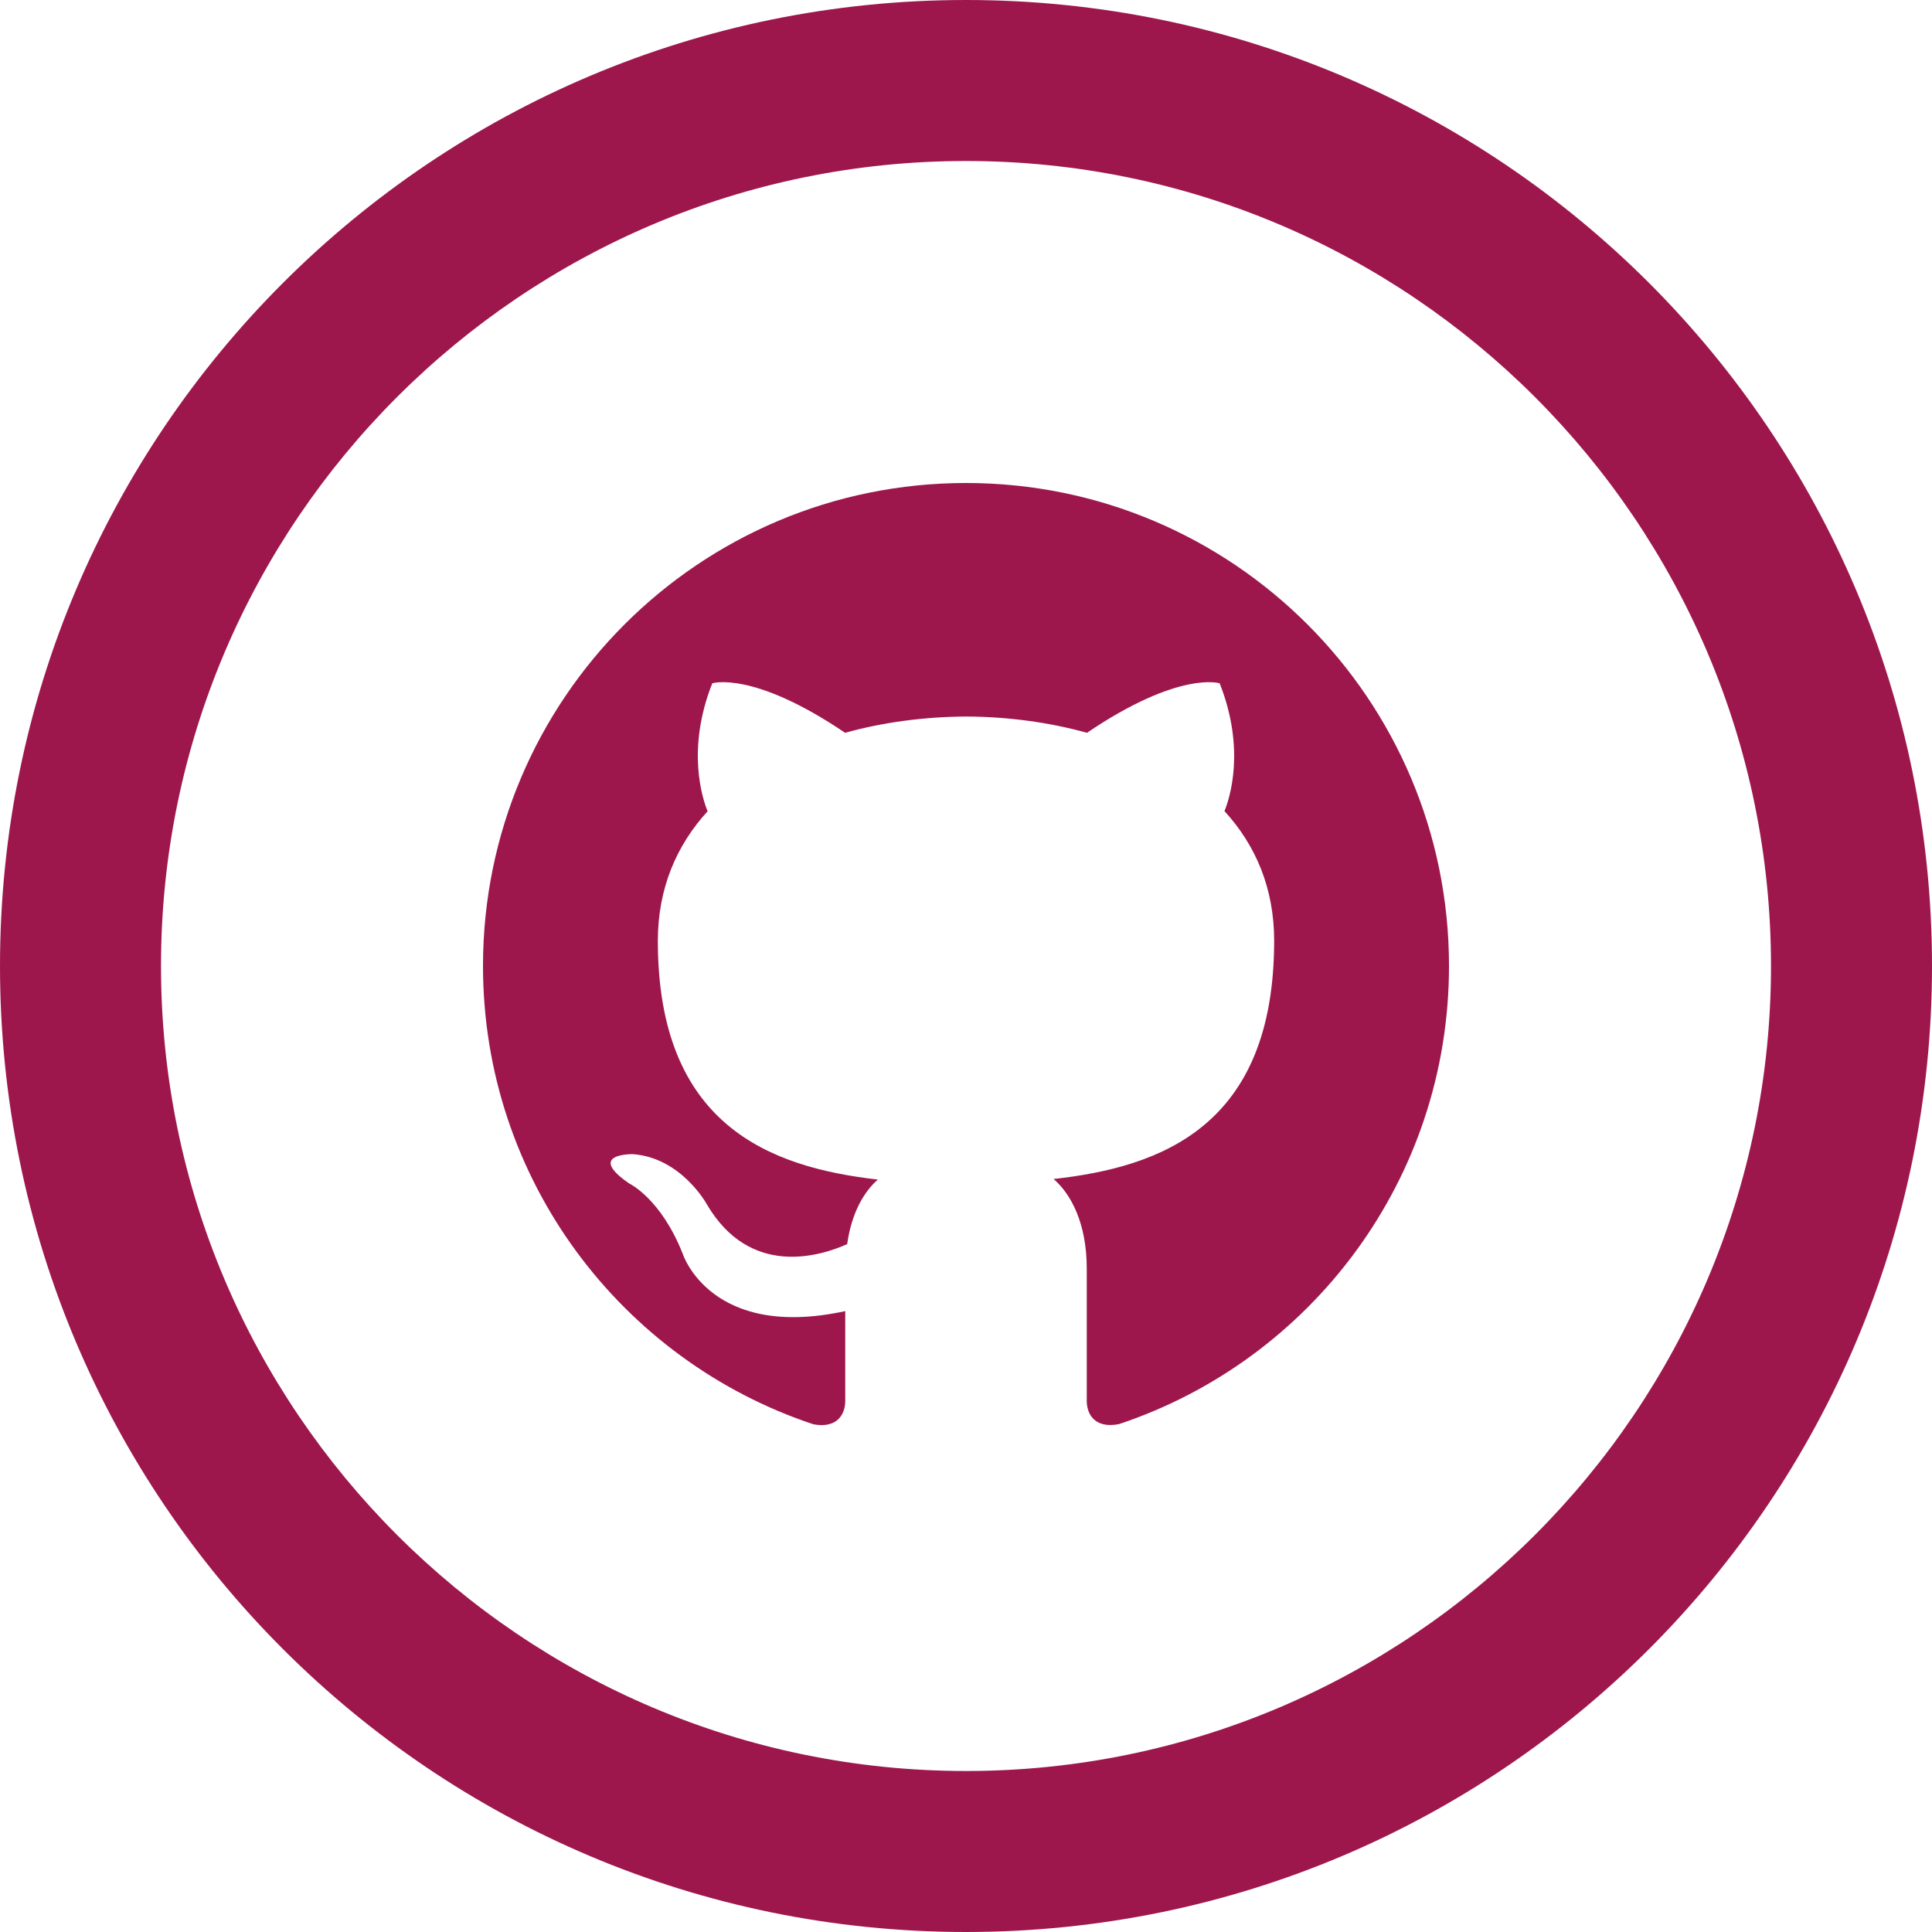
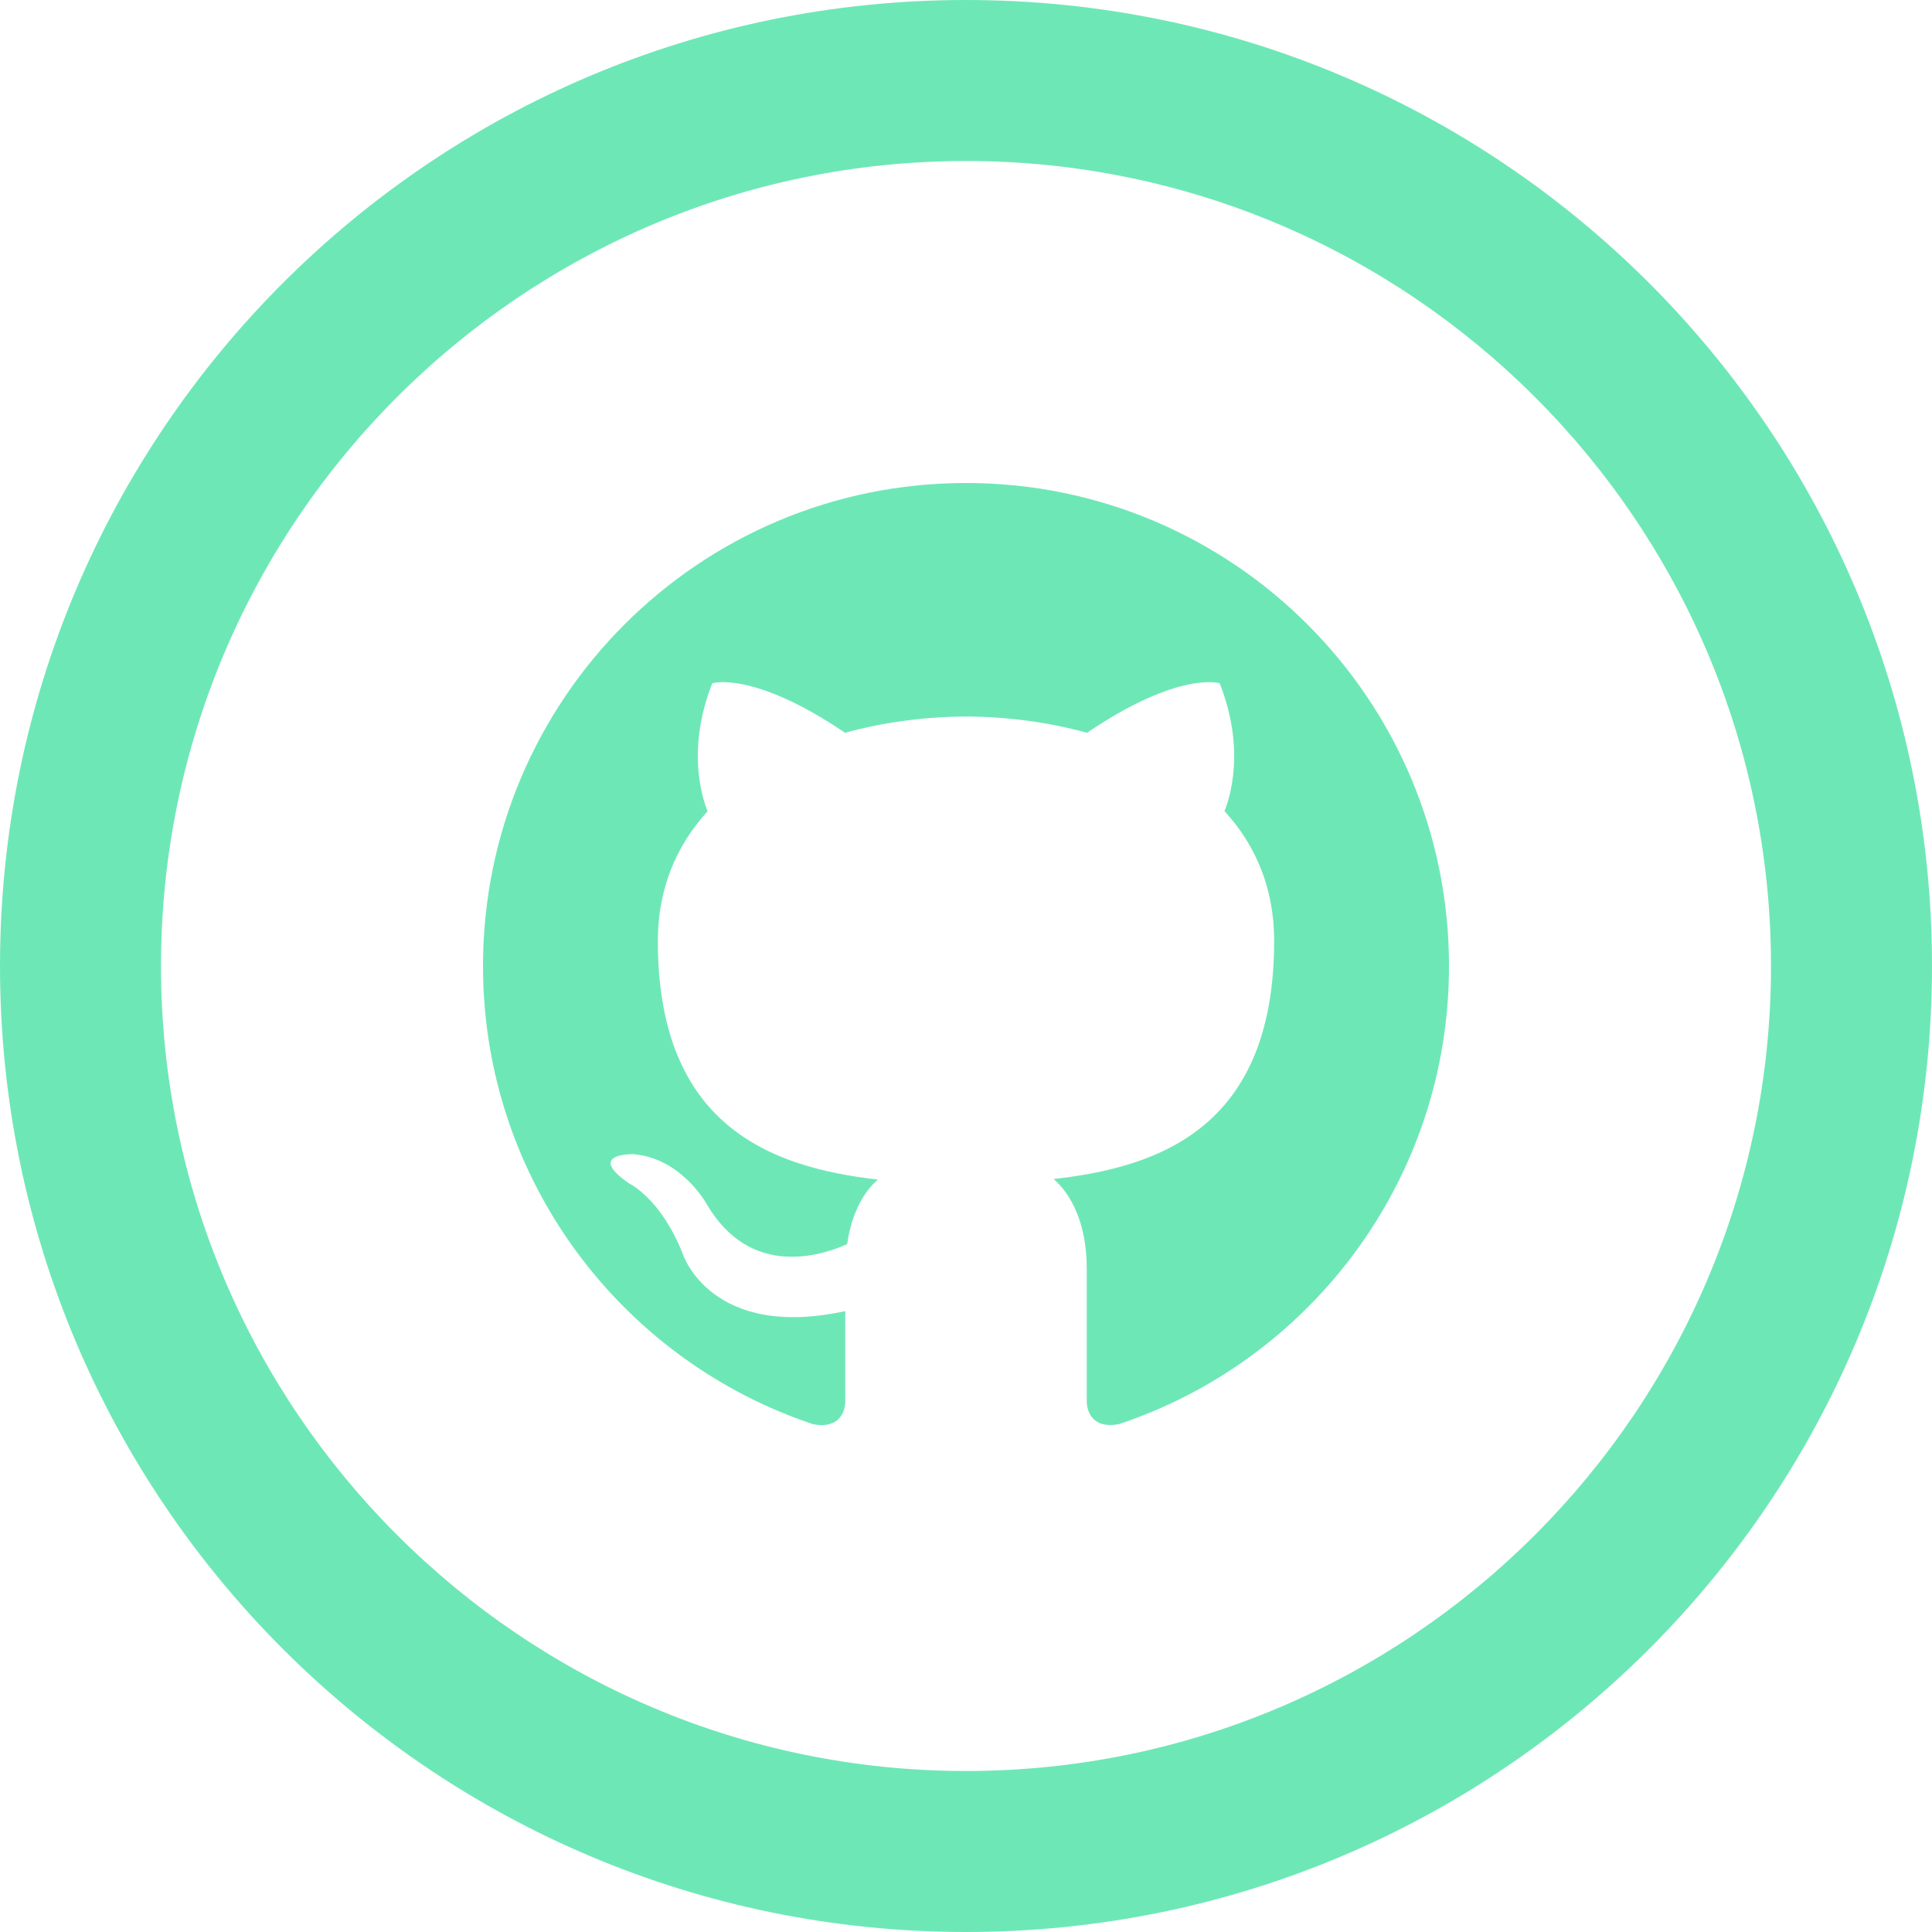
<svg xmlns="http://www.w3.org/2000/svg" width="24" height="24" viewBox="0 0 24 24">
-   <path style="fill:#9D174D;" d="M12 2c5.514 0 10 4.486 10 10s-4.486 10-10 10-10-4.486-10-10 4.486-10 10-10zm0-2c-6.627 0-12 5.373-12 12s5.373 12 12 12 12-5.373 12-12-5.373-12-12-12zm0 6c-3.313 0-6 2.686-6 6 0 2.651 1.719 4.9 4.104 5.693.3.056.396-.13.396-.289v-1.117c-1.669.363-2.017-.707-2.017-.707-.272-.693-.666-.878-.666-.878-.544-.373.041-.365.041-.365.603.042.92.619.92.619.535.917 1.403.652 1.746.499.054-.388.209-.652.381-.802-1.333-.152-2.733-.667-2.733-2.965 0-.655.234-1.19.618-1.61-.062-.153-.268-.764.058-1.59 0 0 .504-.161 1.65.615.479-.133.992-.199 1.502-.202.51.002 1.023.069 1.503.202 1.146-.776 1.648-.615 1.648-.615.327.826.121 1.437.06 1.588.385.42.617.955.617 1.61 0 2.305-1.404 2.812-2.74 2.96.216.186.412.551.412 1.111v1.646c0 .16.096.347.4.288 2.383-.793 4.1-3.041 4.1-5.691 0-3.314-2.687-6-6-6z" />
+   <path style="fill:#6EE7B7;" d="M12 2c5.514 0 10 4.486 10 10s-4.486 10-10 10-10-4.486-10-10 4.486-10 10-10zm0-2c-6.627 0-12 5.373-12 12s5.373 12 12 12 12-5.373 12-12-5.373-12-12-12zm0 6c-3.313 0-6 2.686-6 6 0 2.651 1.719 4.9 4.104 5.693.3.056.396-.13.396-.289v-1.117c-1.669.363-2.017-.707-2.017-.707-.272-.693-.666-.878-.666-.878-.544-.373.041-.365.041-.365.603.042.92.619.92.619.535.917 1.403.652 1.746.499.054-.388.209-.652.381-.802-1.333-.152-2.733-.667-2.733-2.965 0-.655.234-1.19.618-1.61-.062-.153-.268-.764.058-1.59 0 0 .504-.161 1.65.615.479-.133.992-.199 1.502-.202.51.002 1.023.069 1.503.202 1.146-.776 1.648-.615 1.648-.615.327.826.121 1.437.06 1.588.385.42.617.955.617 1.61 0 2.305-1.404 2.812-2.74 2.96.216.186.412.551.412 1.111v1.646c0 .16.096.347.4.288 2.383-.793 4.1-3.041 4.1-5.691 0-3.314-2.687-6-6-6z" />
</svg>
